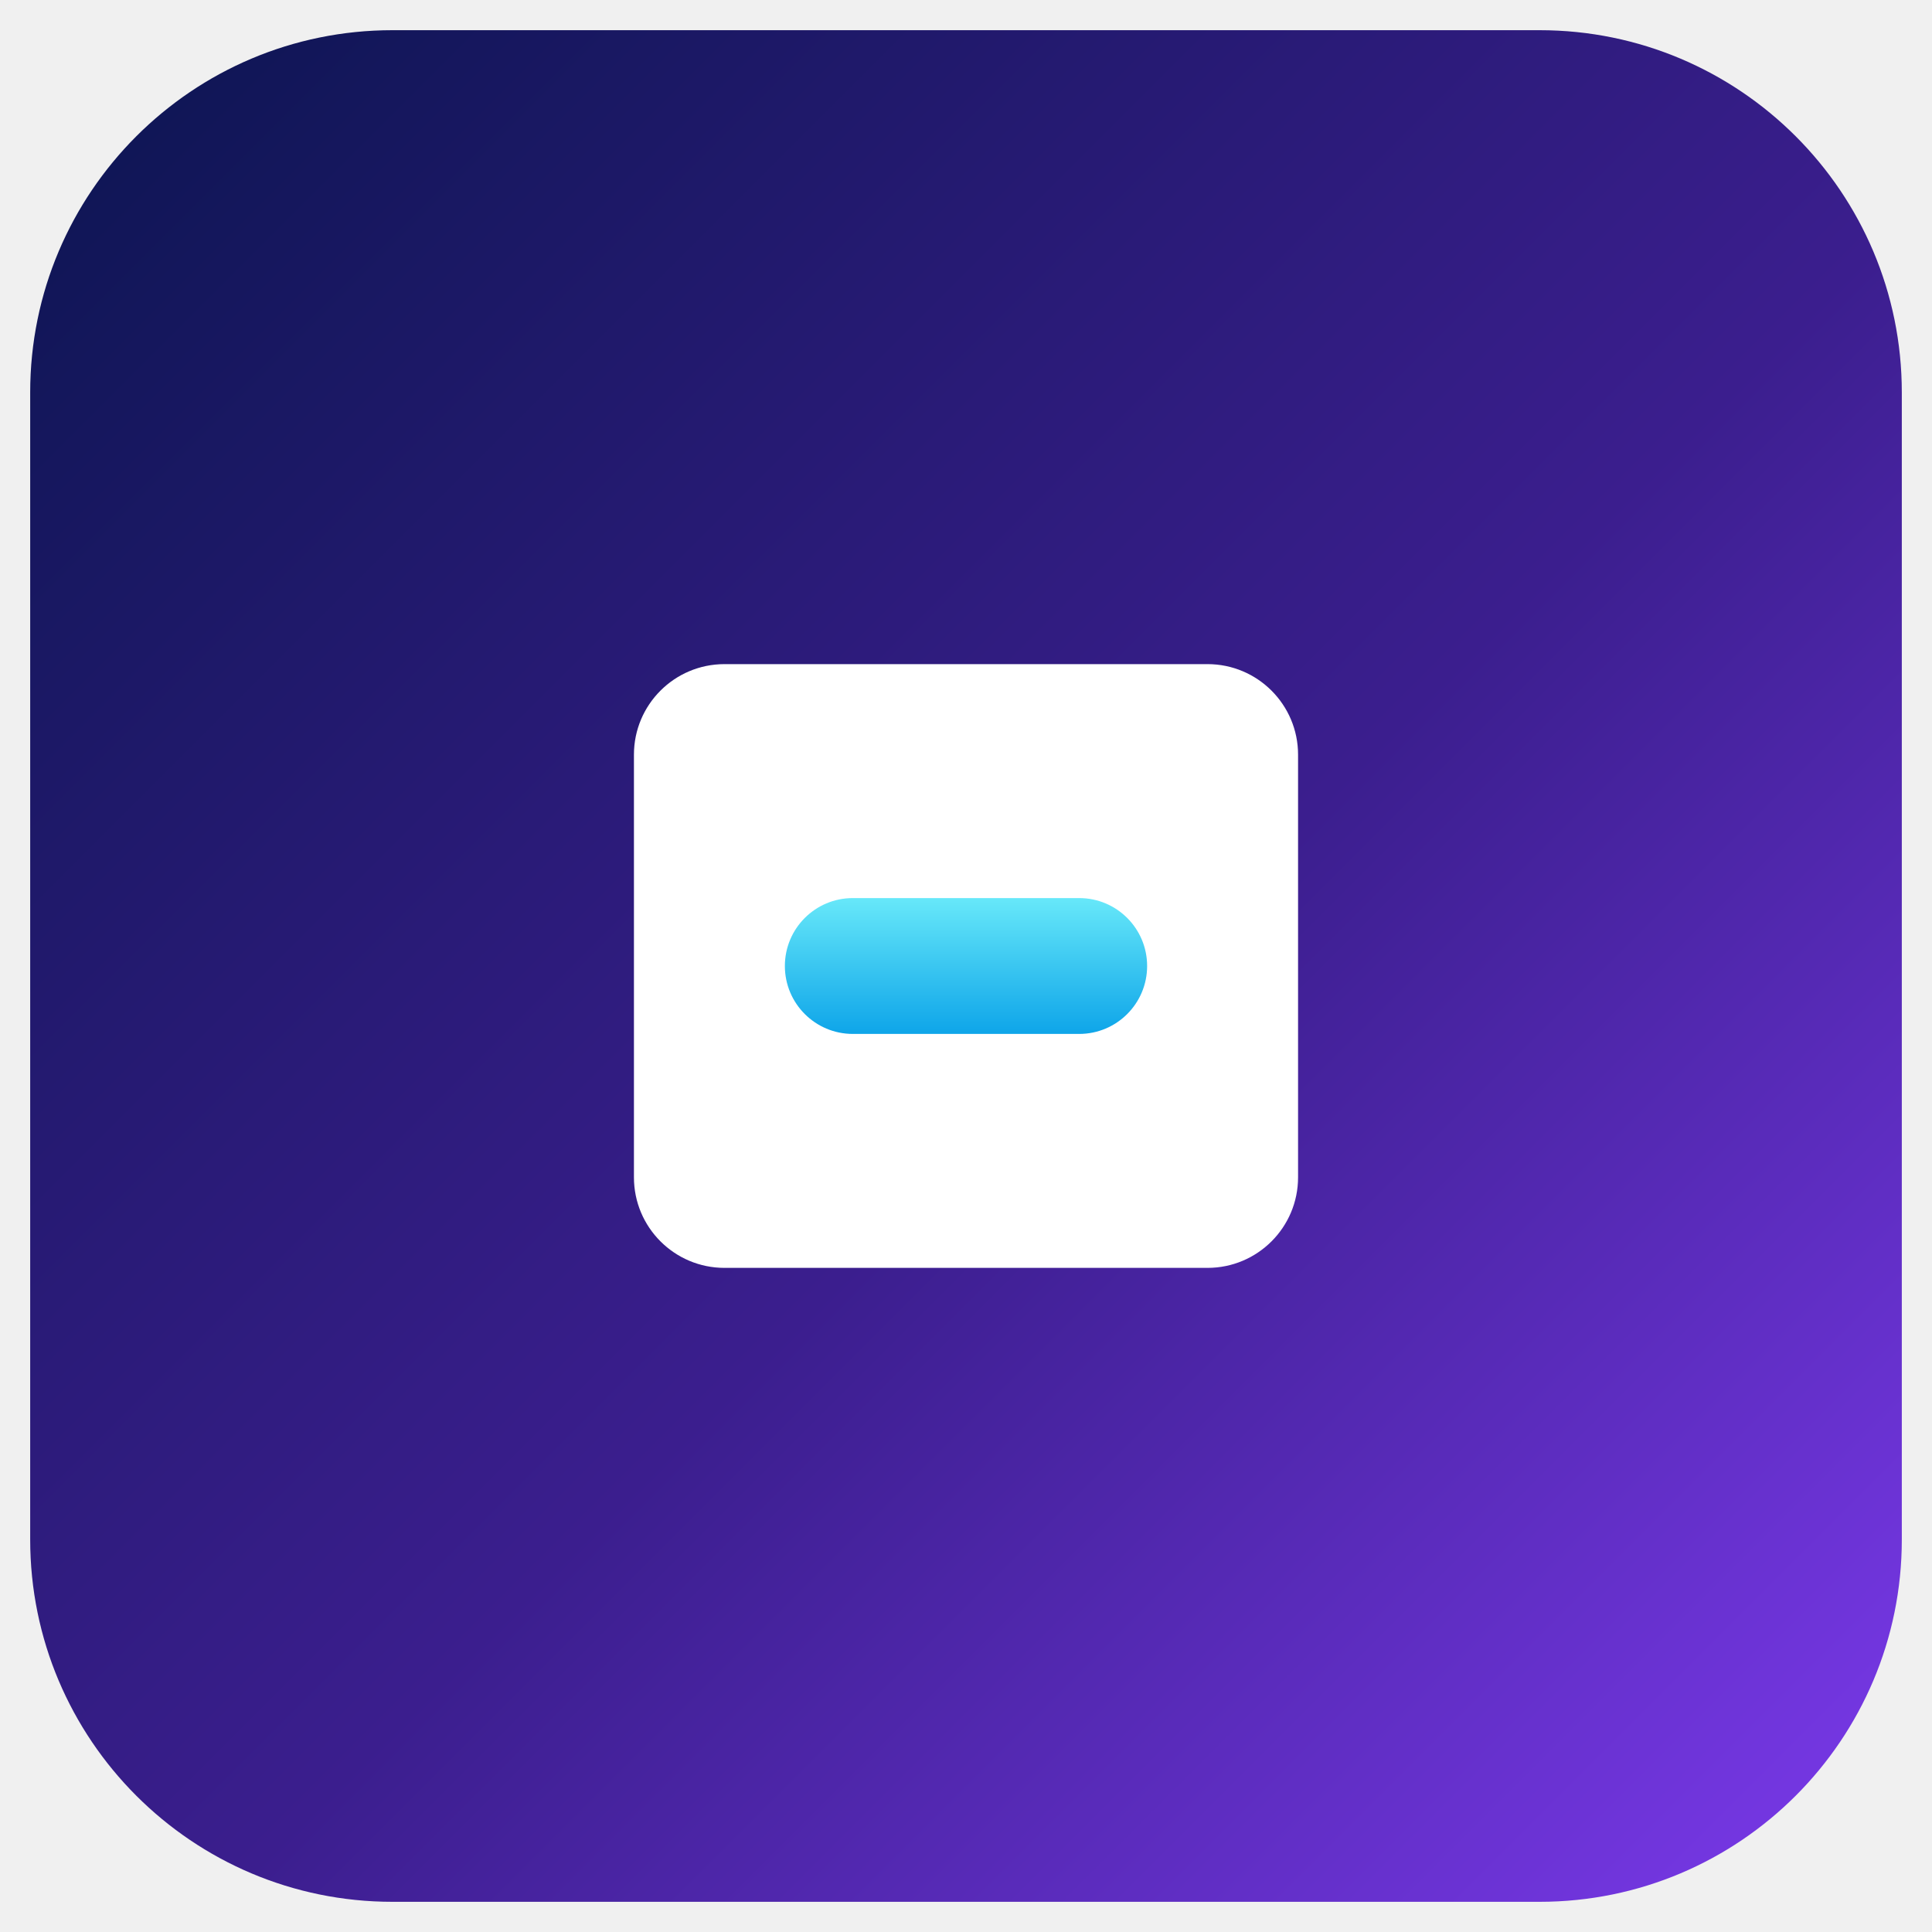
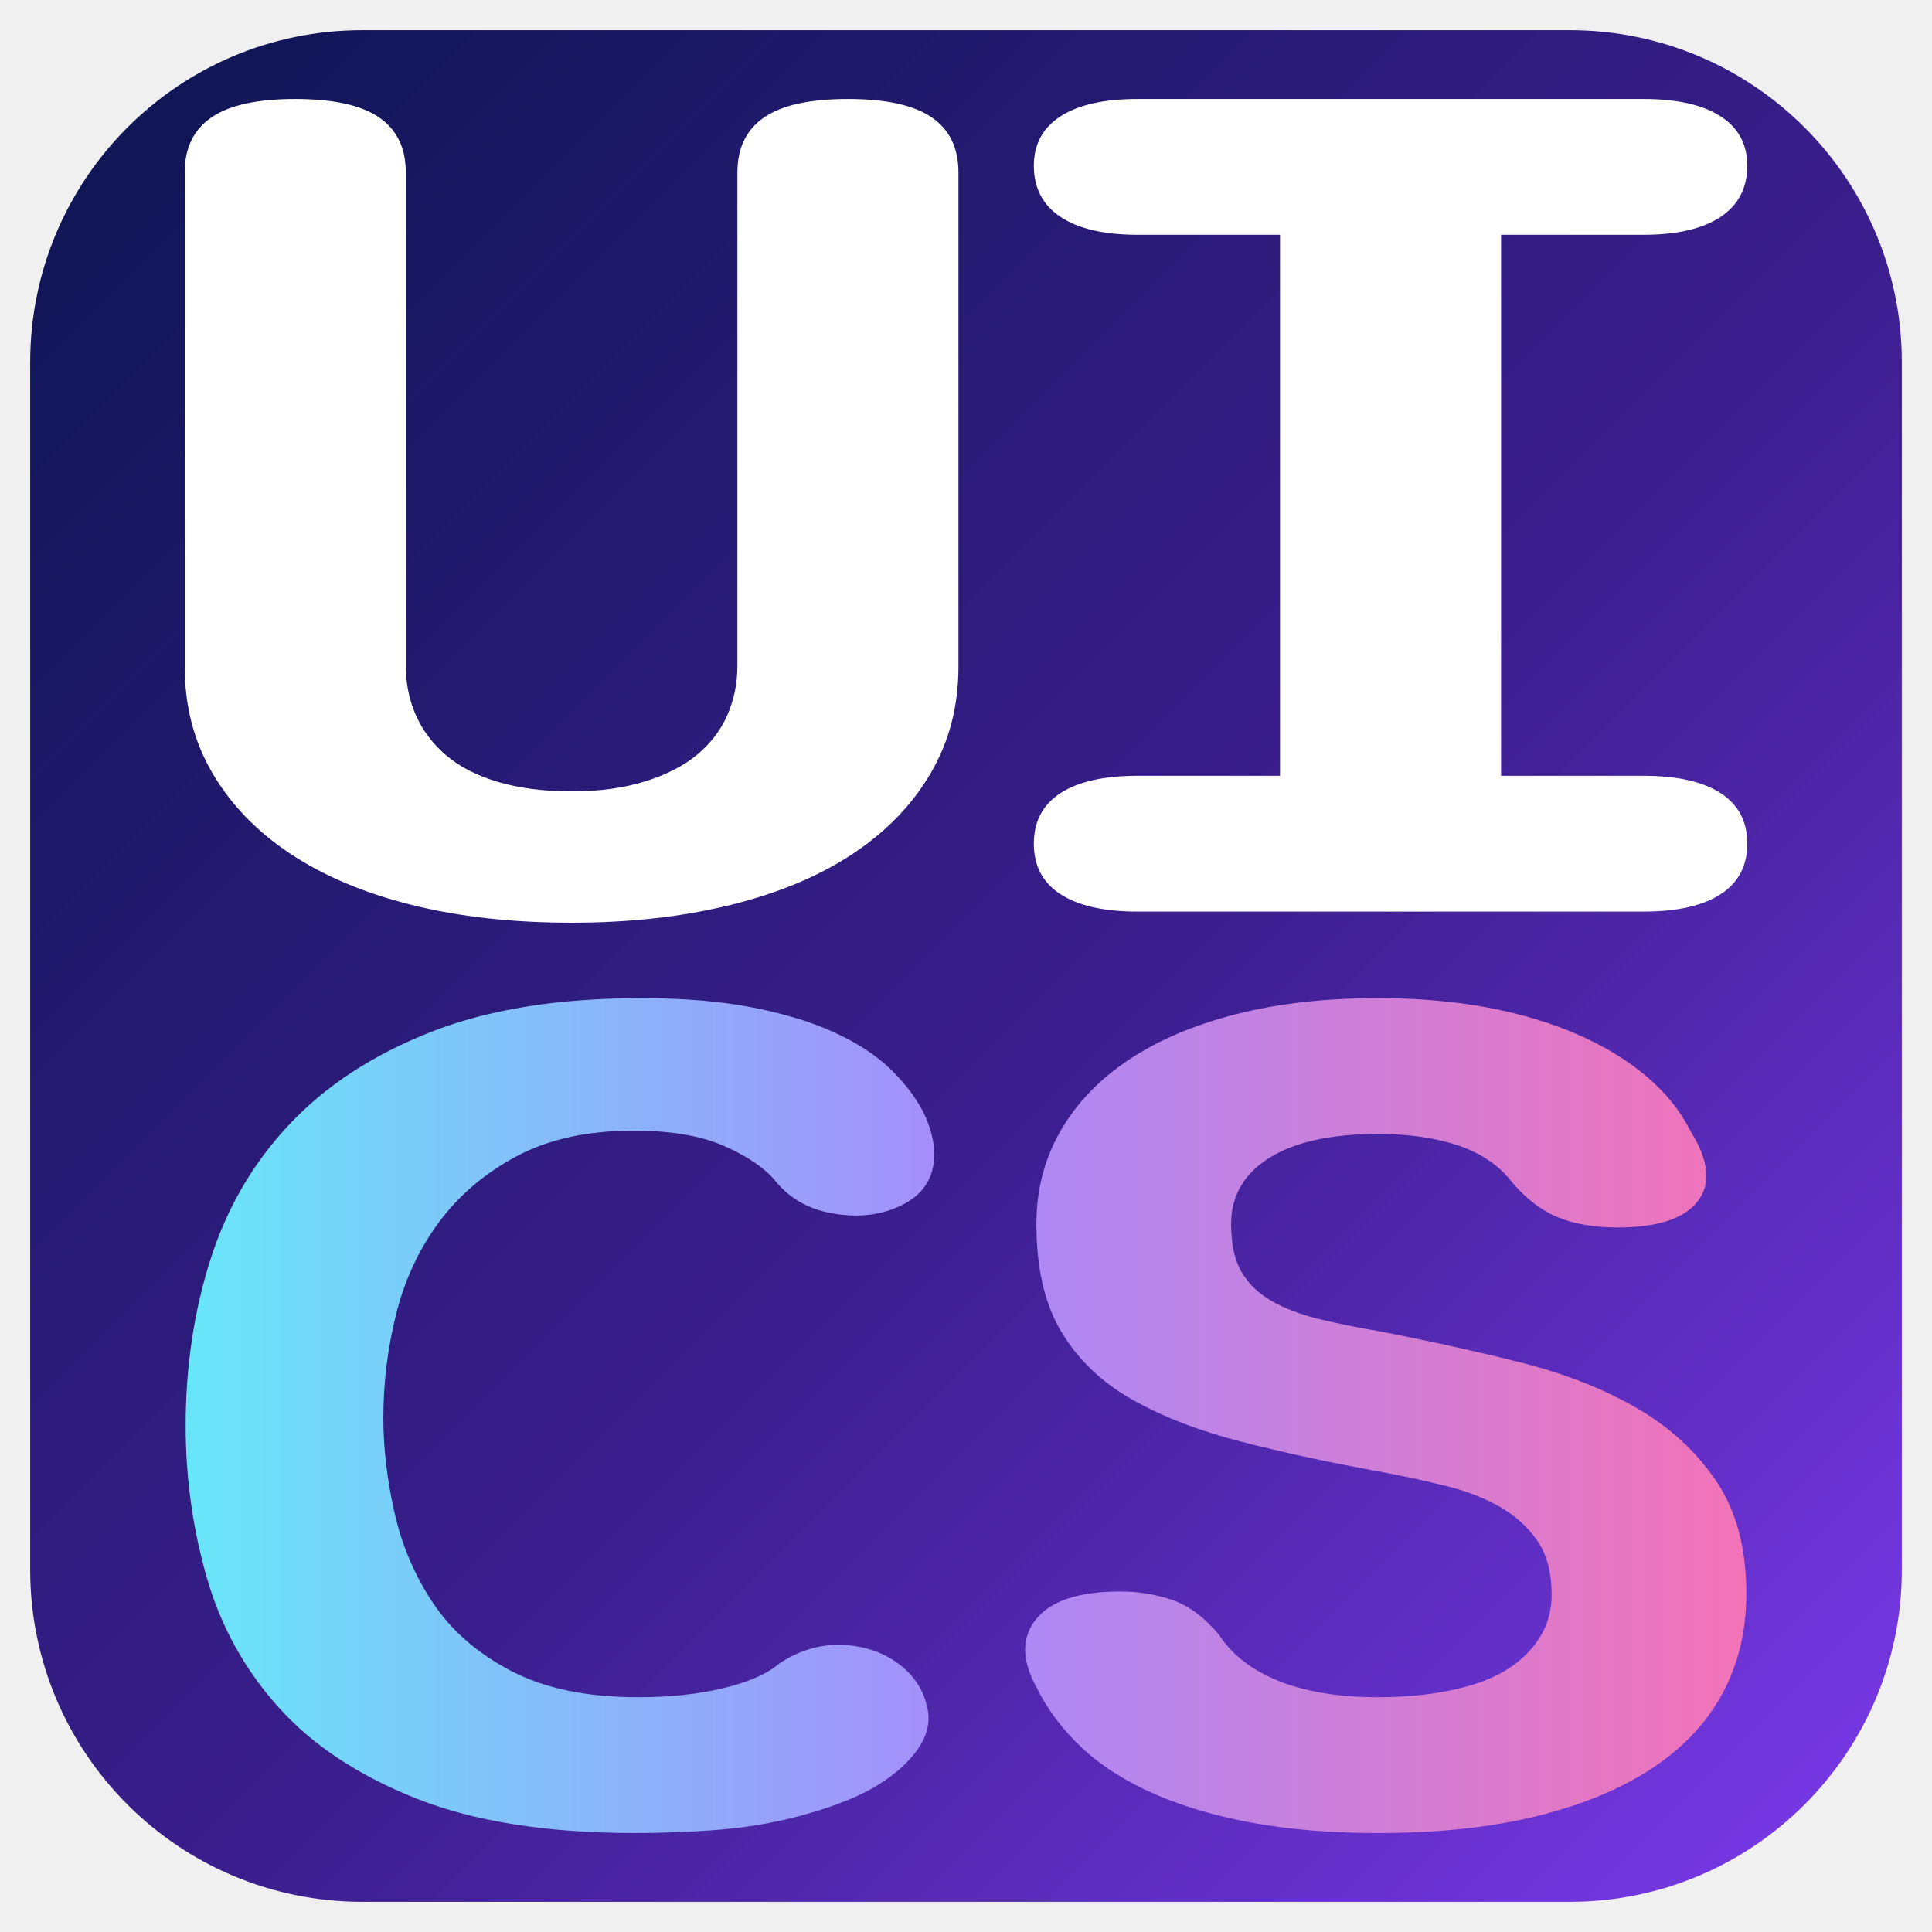
<svg xmlns="http://www.w3.org/2000/svg" width="512" height="512" viewBox="0 0 512 512">
  <defs>
    <linearGradient id="bgGrad" x1="0" y1="0" x2="1" y2="1">
      <stop offset="0" stop-color="#0b1550" />
      <stop offset="0.55" stop-color="#3b1e8e" />
      <stop offset="1" stop-color="#7c3aed" />
    </linearGradient>
-     <linearGradient id="barGrad" x1="0" y1="0" x2="0" y2="1">
+     <linearGradient id="csGrad" x1="0" y1="0" x2="1" y2="0">
      <stop offset="0" stop-color="#67e8f9" />
-       <stop offset="1" stop-color="#0ea5e9" />
+       <stop offset="0.5" stop-color="#a78bfa" />
+       <stop offset="1" stop-color="#f472b6" />
    </linearGradient>
  </defs>
-   <rect x="8" y="8" width="496" height="496" rx="96" fill="url(#bgGrad)" />
-   <rect x="168" y="176" width="176" height="160" rx="24" fill="#ffffff" />
-   <rect x="208" y="238" width="96" height="36" rx="18" fill="url(#barGrad)" />
+   <rect x="8" y="8" width="496" height="496" rx="88" fill="url(#bgGrad)" />
+   <path fill="#ffffff" d="M48.95,45.70 Q48.95,35.96 56.06,31.09 Q63.16,26.23 78.25,26.23 Q93.34,26.23 100.44,31.09 Q107.54,35.96 107.54,45.70 L107.54,176.38 Q107.54,183.46 110.20,189.51 Q112.87,195.56 118.19,200.13 Q123.52,204.70 131.95,207.21 Q140.38,209.72 151.48,209.72 Q162.57,209.72 171.01,207.06 Q179.44,204.41 184.77,199.98 Q190.09,195.56 192.75,189.51 Q195.42,183.46 195.42,176.38 L195.42,45.70 Q195.42,35.96 202.52,31.09 Q209.62,26.23 224.71,26.23 Q239.80,26.23 246.90,31.09 Q254.00,35.96 254.00,45.70 L254.00,176.68 Q254.00,192.31 246.68,204.85 Q239.36,217.39 226.04,226.24 Q212.73,235.09 193.64,239.81 Q174.56,244.53 151.48,244.53 Q127.96,244.53 109.09,239.81 Q90.23,235.09 76.92,226.24 Q63.60,217.39 56.28,204.85 Q48.95,192.31 48.95,176.68 Z M397.80,205.59 L435.53,205.59 Q448.84,205.59 455.94,210.16 Q463.05,214.73 463.05,223.58 Q463.05,232.43 455.94,237.00 Q448.84,241.58 435.53,241.58 L301.49,241.58 Q288.18,241.58 281.08,237.00 Q273.98,232.43 273.98,223.58 Q273.98,214.73 281.08,210.16 Q288.18,205.59 301.49,205.59 L339.22,205.59 L339.22,62.22 L301.49,62.22 Q288.18,62.22 281.08,57.50 Q273.98,52.78 273.98,43.93 Q273.98,35.37 281.08,30.80 Q288.18,26.23 301.49,26.23 L435.53,26.23 Q448.84,26.23 455.94,30.80 Q463.05,35.37 463.05,43.93 Q463.05,52.78 455.94,57.50 Q448.84,62.22 435.53,62.22 L397.80,62.22 Z" />
+   <path fill="url(#csGrad)" d="M49.20,377.81 Q49.20,354.50 55.75,333.85 Q62.30,313.20 76.79,297.86 Q91.27,282.52 114.10,273.52 Q136.92,264.52 169.87,264.52 Q186.93,264.52 199.64,267.03 Q212.34,269.54 221.27,273.67 Q230.20,277.80 235.76,283.11 Q241.31,288.42 244.49,294.32 Q248.86,303.17 247.07,310.10 Q245.28,317.03 236.95,320.28 Q229.41,323.23 220.08,321.46 Q210.75,319.69 205.19,312.61 Q200.83,307.60 191.70,303.61 Q182.57,299.63 167.88,299.63 Q149.62,299.63 136.92,306.41 Q124.22,313.20 116.28,323.97 Q108.34,334.74 104.97,348.31 Q101.59,361.88 101.59,375.74 Q101.59,387.83 104.57,400.96 Q107.55,414.09 114.89,425.00 Q122.23,435.92 135.53,442.85 Q148.83,449.78 169.07,449.78 Q175.42,449.78 180.98,449.19 Q186.54,448.61 191.50,447.43 Q196.46,446.25 200.23,444.62 Q204.00,443.00 206.38,440.94 Q214.32,435.62 223.05,435.92 Q231.79,436.21 238.14,440.94 Q244.49,445.65 245.88,453.18 Q247.27,460.70 238.93,468.37 Q233.38,473.38 225.63,476.63 Q217.89,479.88 208.57,482.09 Q199.24,484.30 188.72,485.04 Q178.20,485.77 168.28,485.77 Q133.35,485.77 110.33,476.63 Q87.31,467.49 73.81,452.44 Q60.31,437.39 54.76,417.93 Q49.20,398.45 49.20,377.81 Z M400.88,313.50 Q395.72,306.71 386.59,303.61 Q377.46,300.51 365.16,300.51 Q346.50,300.51 336.38,306.86 Q326.26,313.20 326.26,324.41 Q326.26,332.38 329.03,337.10 Q331.81,341.81 336.97,344.76 Q342.13,347.72 349.28,349.49 Q356.42,351.25 365.16,352.73 Q385.00,356.56 402.67,360.99 Q420.33,365.41 433.63,373.08 Q446.92,380.75 454.86,392.56 Q462.80,404.36 462.80,422.35 Q462.80,436.81 456.65,448.46 Q450.50,460.11 438.19,468.37 Q425.89,476.63 407.63,481.20 Q389.37,485.77 365.16,485.77 Q346.90,485.77 332.21,483.12 Q317.52,480.46 306.01,475.45 Q294.50,470.44 286.76,463.21 Q279.02,455.98 274.66,447.13 Q268.70,436.21 274.66,428.99 Q280.61,421.76 296.88,421.76 Q304.03,421.76 310.58,423.97 Q317.13,426.19 323.08,433.26 Q328.24,441.23 338.96,445.51 Q349.68,449.78 365.16,449.78 Q375.48,449.78 384.21,448.01 Q392.94,446.25 398.70,442.85 Q404.45,439.46 407.83,434.30 Q411.20,429.13 411.20,422.64 Q411.20,413.79 407.43,408.34 Q403.66,402.88 397.51,399.34 Q391.35,395.80 383.02,393.74 Q374.68,391.67 365.16,389.90 Q345.71,386.36 329.03,382.08 Q312.36,377.81 300.26,371.02 Q288.15,364.24 281.40,353.17 Q274.66,342.11 274.66,324.41 Q274.66,310.84 281.01,299.78 Q287.36,288.72 299.07,280.90 Q310.78,273.08 327.45,268.80 Q344.12,264.52 365.16,264.52 Q381.03,264.52 394.33,267.03 Q407.63,269.54 418.34,274.26 Q429.06,278.98 436.60,285.47 Q444.14,291.96 448.11,299.93 Q455.26,311.43 449.90,318.36 Q444.54,325.29 428.66,325.29 Q419.53,325.29 412.99,322.64 Q406.44,319.99 400.88,313.50 Z" />
</svg>
